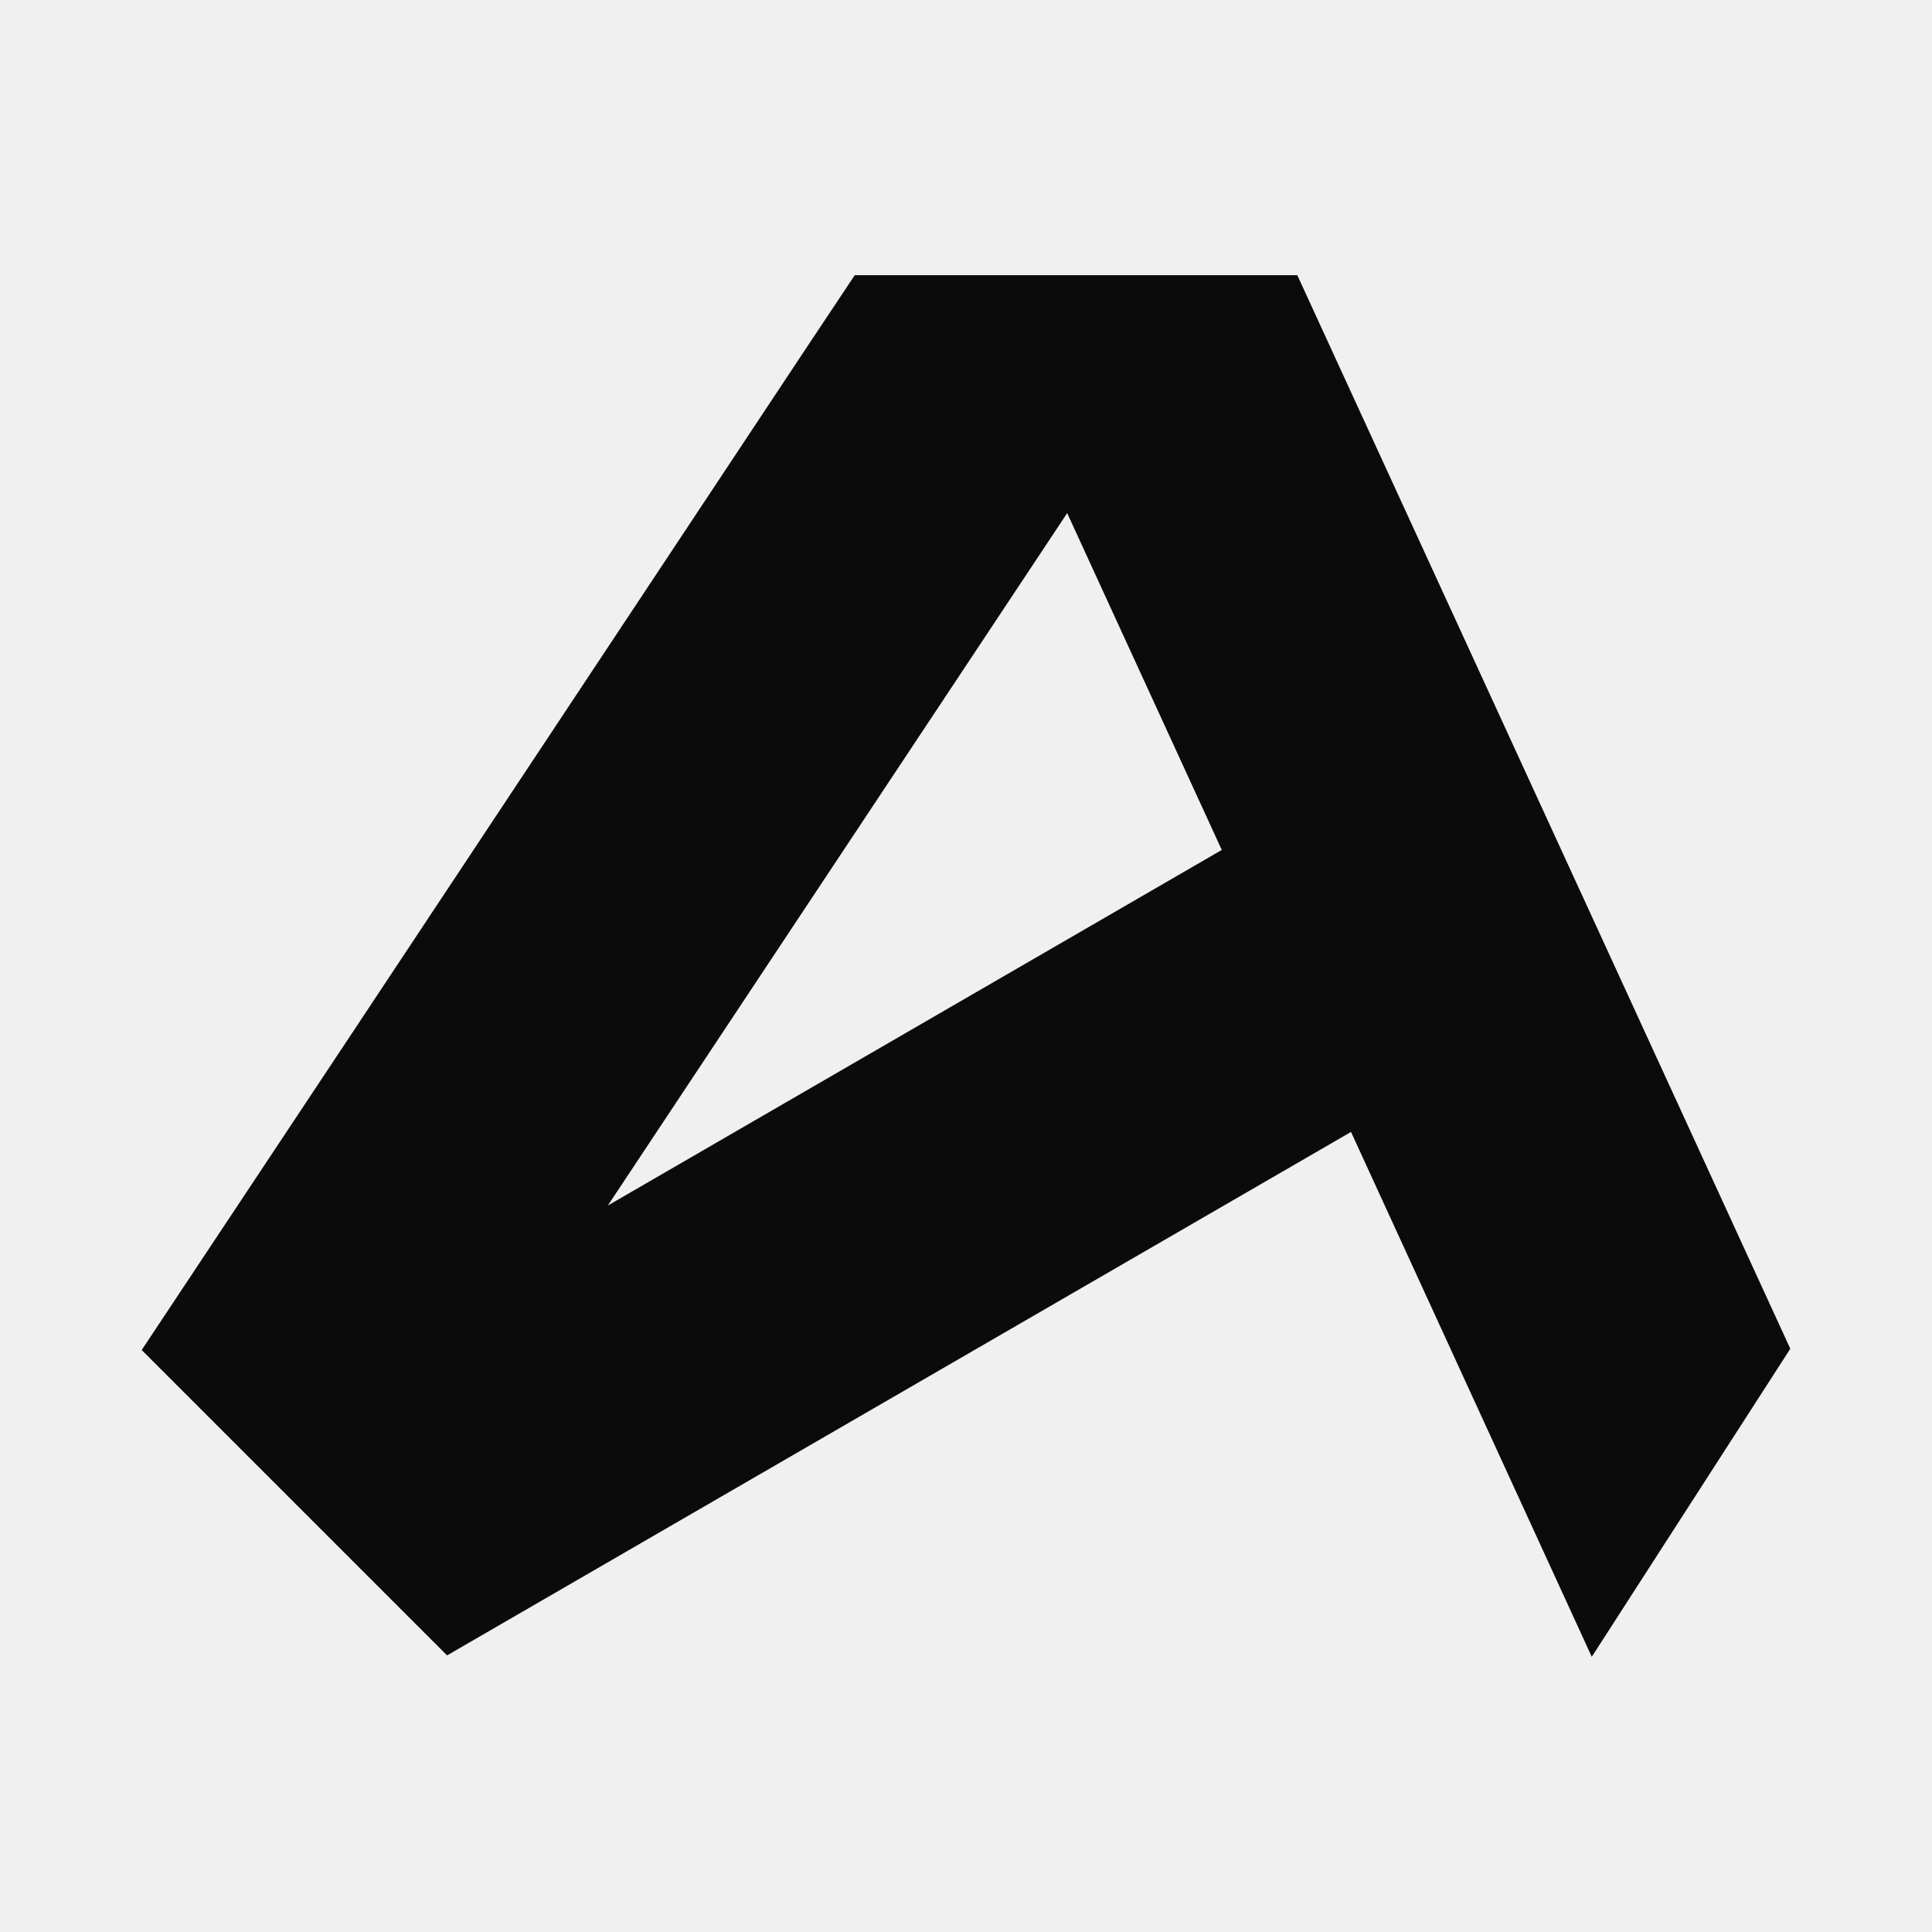
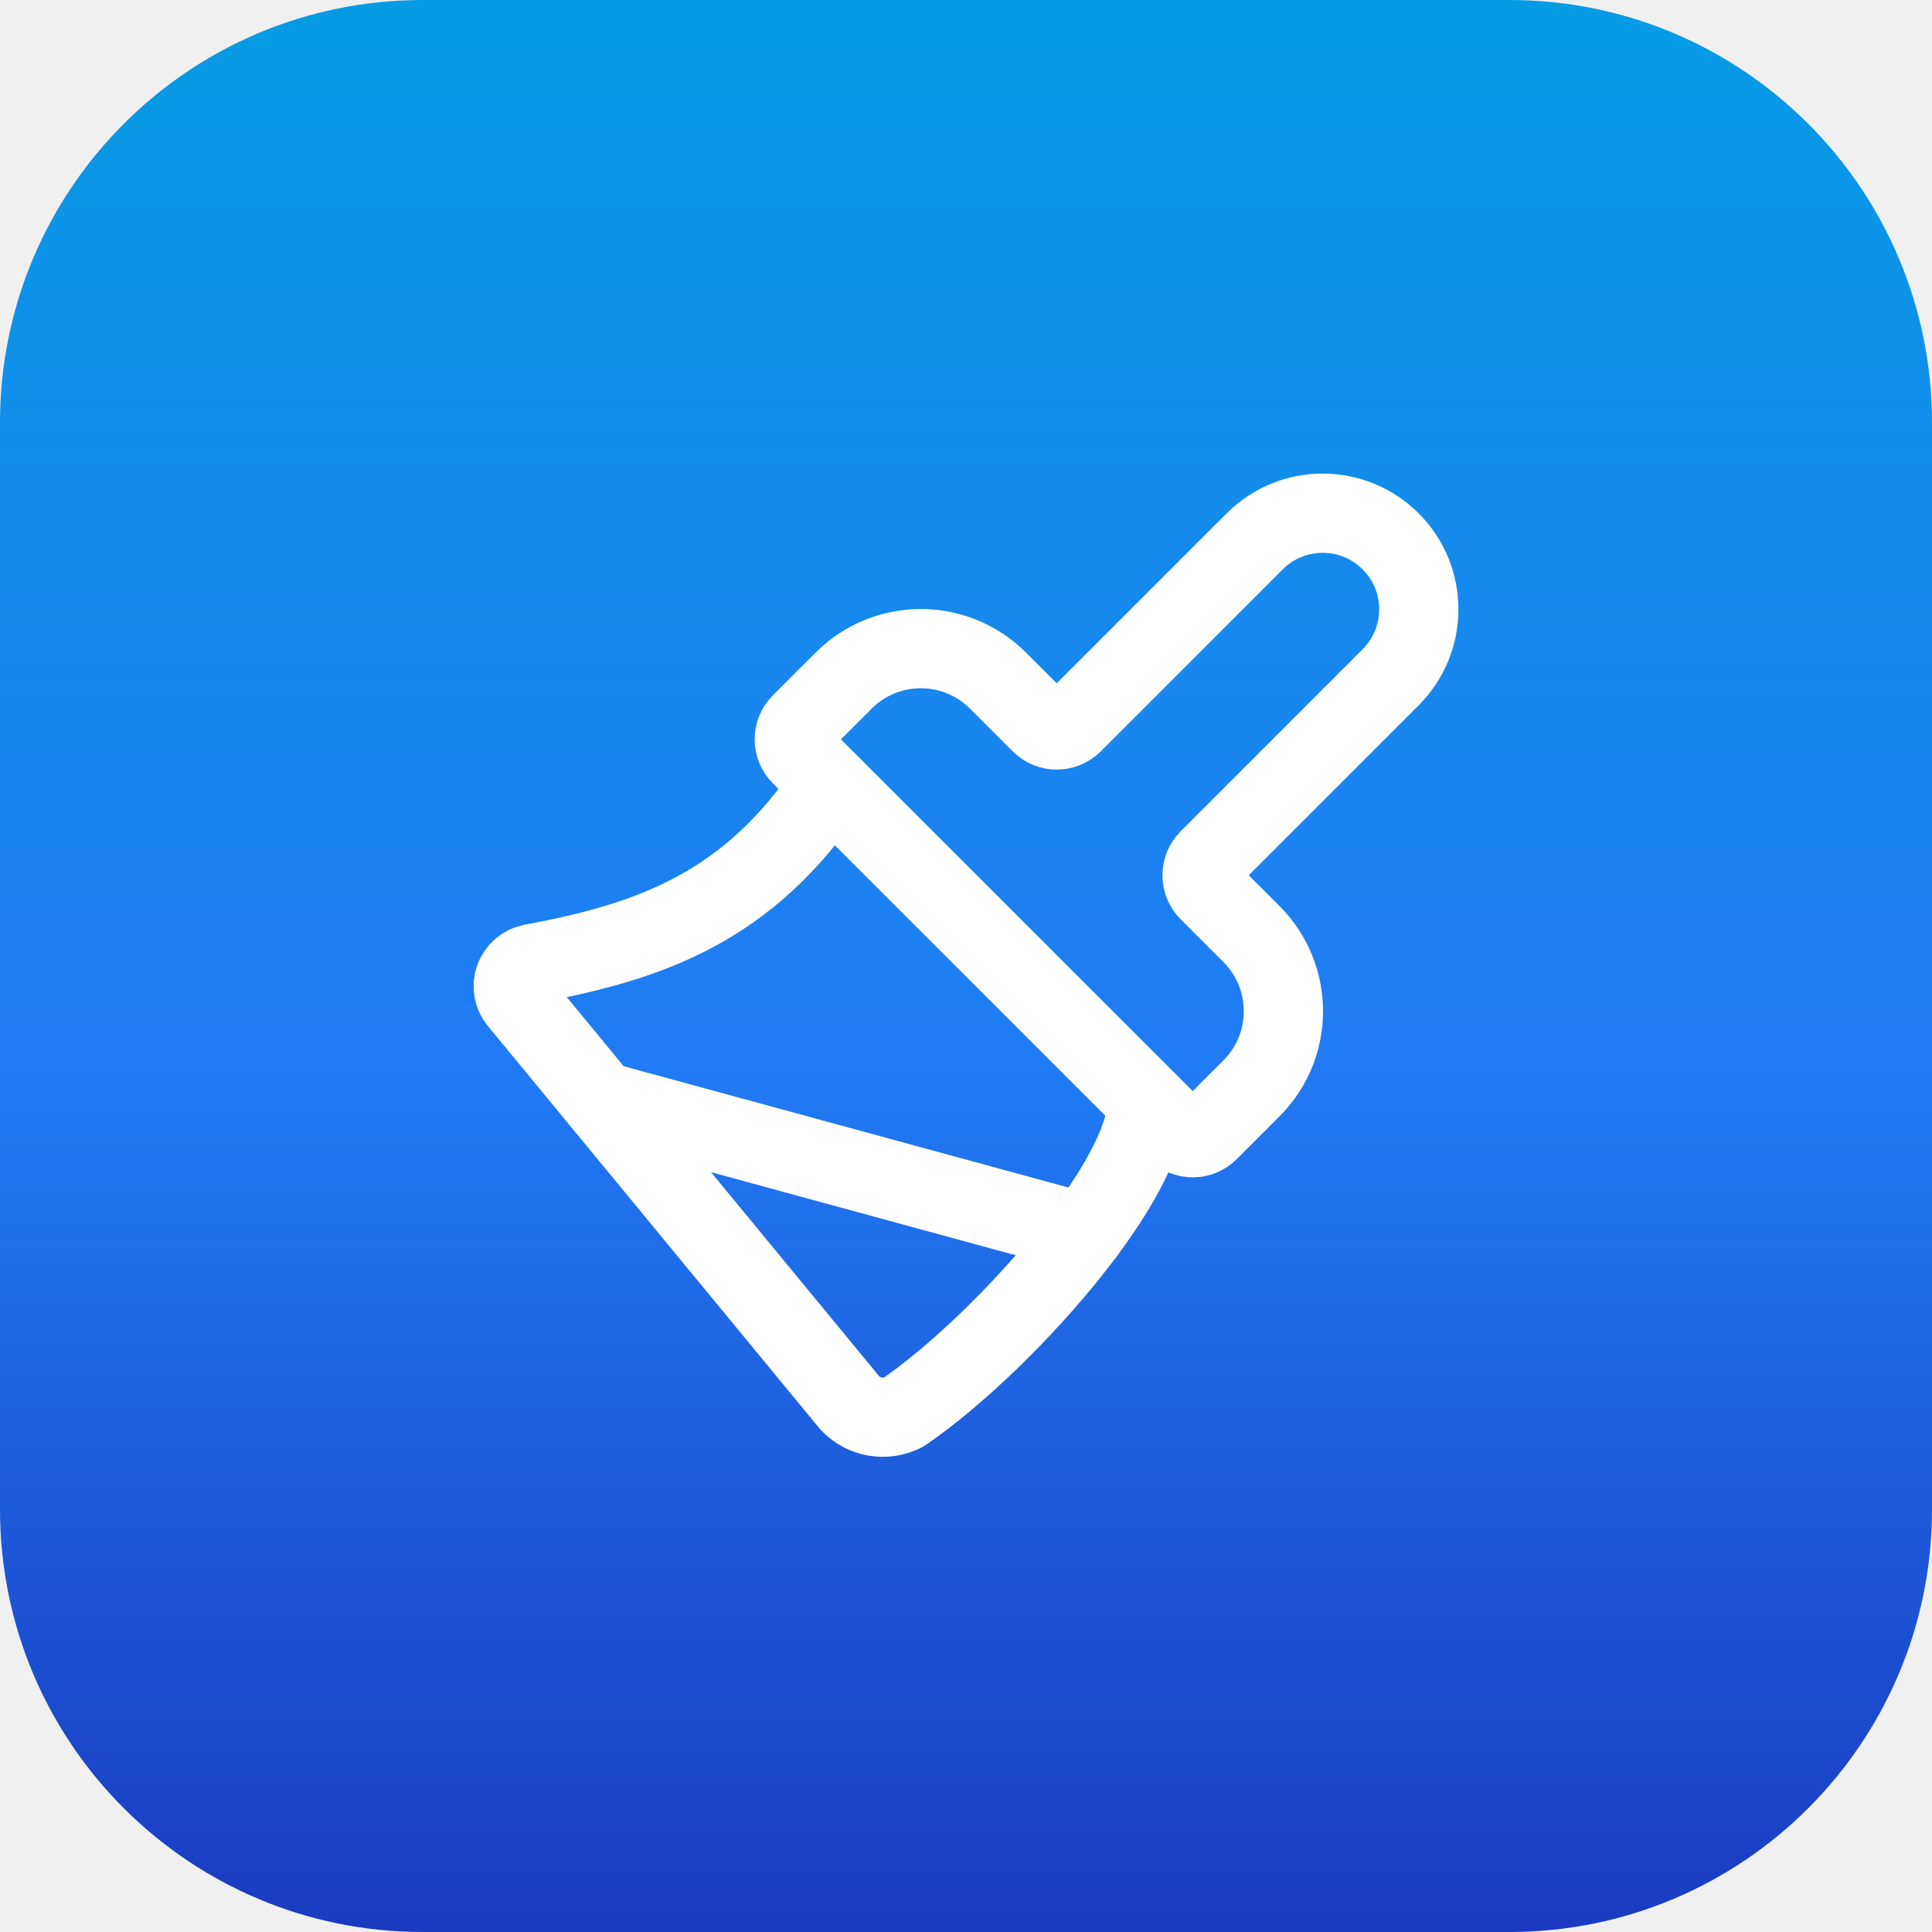
- <svg xmlns="http://www.w3.org/2000/svg" viewBox="-10 -19.42 136.34 136.34" role="img" aria-label="ArtCraft">
-   <path fill="#0b0b0c" d="M104.28,49.49L81.55,0h-31.23l-3.17,4.76L14.75,53.63,0,75.85l21.55,21.55,63.79-36.94,16.99,37.04,14.01-21.74-12.06-26.27ZM32.89,65.66l32.42-48.87,10.91,23.77-43.32,25.09Z" />
+ <svg xmlns="http://www.w3.org/2000/svg" viewBox="0 0 512 512">
+   <defs>
+     <linearGradient id="water" x1="0" y1="0" x2="0" y2="1">
+       <stop offset="0" stop-color="#069ce4" />
+       <stop offset=".55" stop-color="#217bf4" />
+       <stop offset="1" stop-color="#1a3ac0" />
+     </linearGradient>
+   </defs>
+   <rect width="512" height="512" rx="112" fill="url(#water)" />
+   <g transform="translate(112 112) scale(12)" fill="none" stroke="#fff" stroke-width="1.75" stroke-linecap="round" stroke-linejoin="round">
+     <path d="m14.622 17.897-10.68-2.913" />
+     <path d="M18.376 2.622a1 1 0 1 1 3.002 3.002L17.36 9.643a.5.5 0 0 0 0 .707l.944.944a2.41 2.41 0 0 1 0 3.408l-.944.944a.5.5 0 0 1-.707 0L8.354 7.348a.5.5 0 0 1 0-.707l.944-.944a2.41 2.41 0 0 1 3.408 0l.944.944a.5.5 0 0 0 .707 0z" />
+     <path d="M9 8c-1.804 2.71-3.97 3.46-6.583 3.948a.507.507 0 0 0-.302.819l7.32 8.883a1 1 0 0 0 1.185.204C12.735 20.405 16 16.792 16 15" />
+   </g>
</svg>
